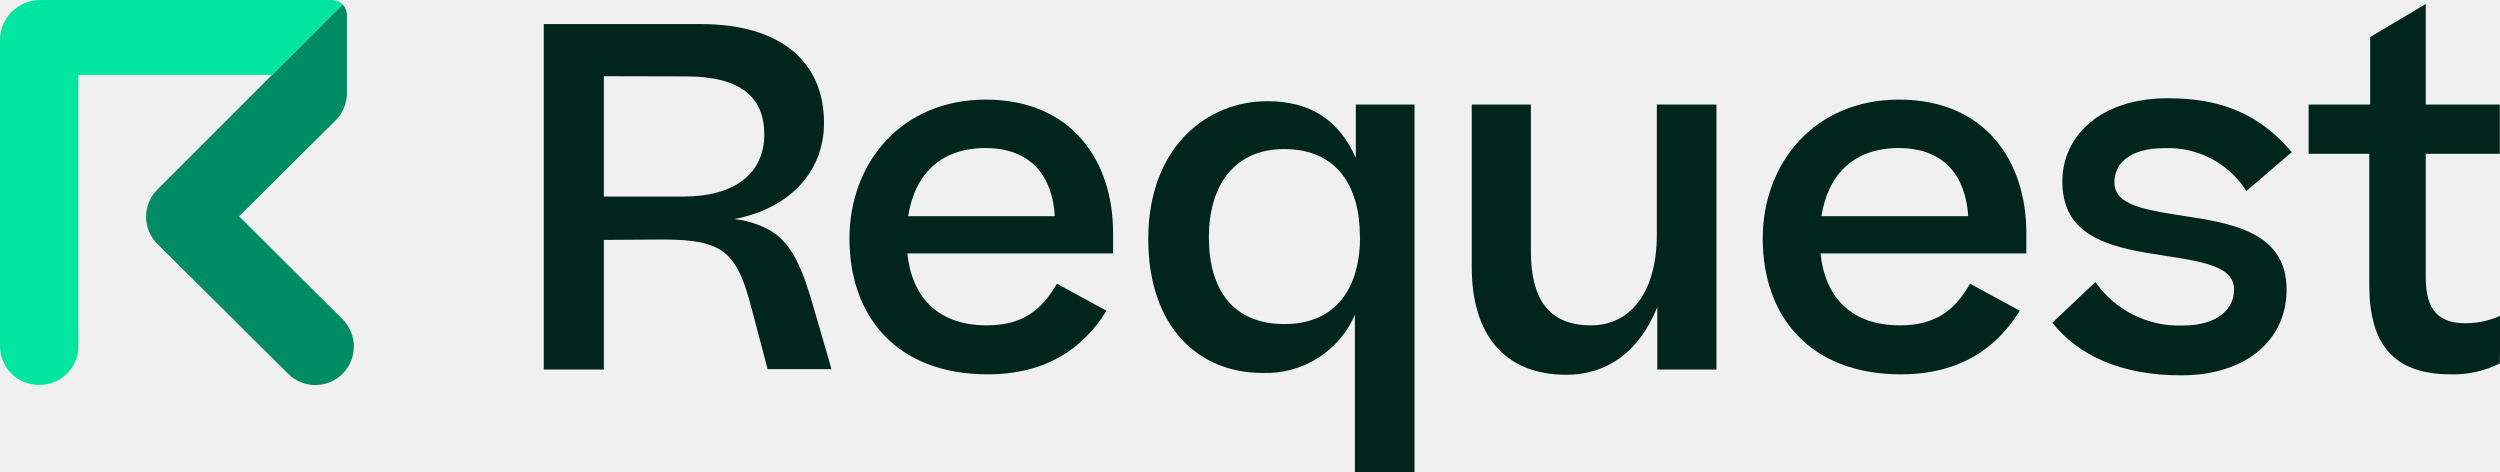
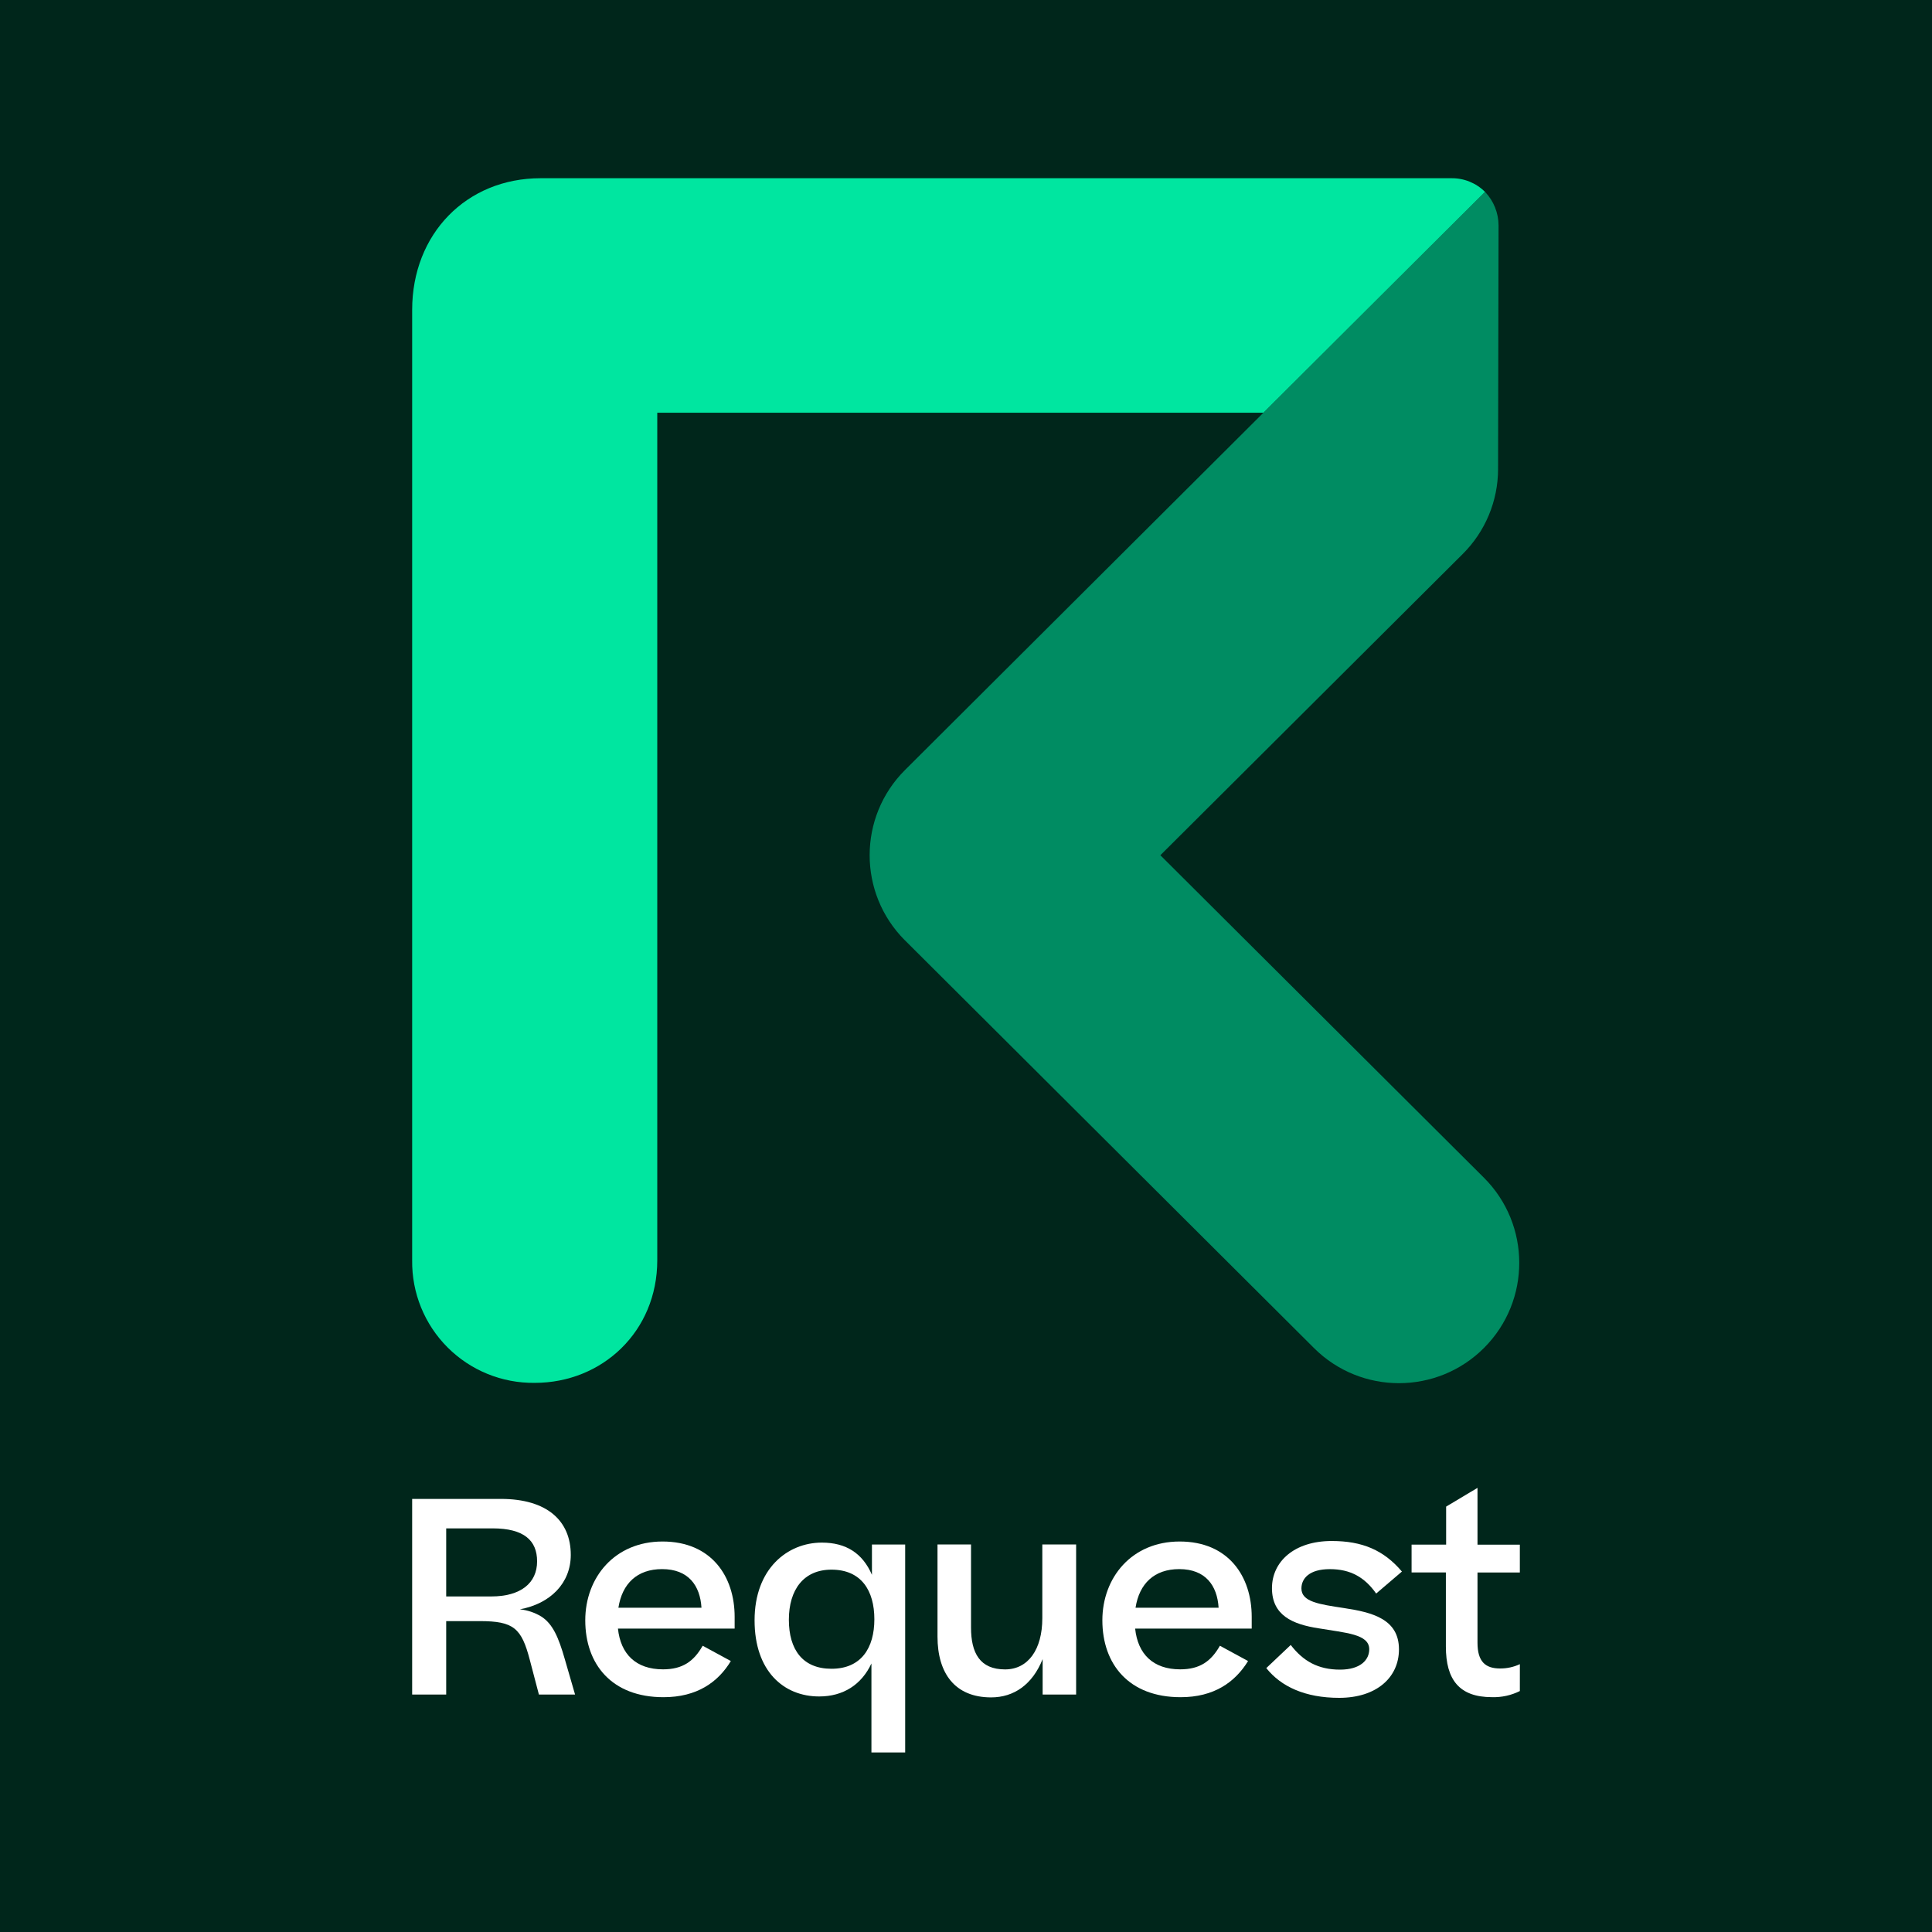
- <svg xmlns="http://www.w3.org/2000/svg" viewBox="0 0 270.02 50.95">
+ <svg xmlns="http://www.w3.org/2000/svg" id="Layer_1" data-name="Layer 1" viewBox="0 0 600 600">
  <defs>
-     <style>.cls-1{fill:#008c62;}.cls-2{fill:#00e6a0;}.cls-3{fill:#00261b;}</style>
+     <style>.cls-1{fill:#00261b;}.cls-2{fill:#008c62;}.cls-3{fill:#00e6a0;}.cls-4{fill:#fff;}</style>
  </defs>
-   <g id="Layer_2" data-name="Layer 2">
-     <g id="Artwork">
-       <path class="cls-1" d="M25.82,23.36,36.25,13A4.14,4.14,0,0,0,37.47,10l0-8.4A1.7,1.7,0,0,0,37,.47l-20,20a4.15,4.15,0,0,0,0,5.88L31.12,40.37A4.15,4.15,0,1,0,37,34.49Z" />
-       <path class="cls-2" d="M35.85,0H4.43A4.35,4.35,0,0,0,0,4.54v32.8a4.18,4.18,0,0,0,4.23,4.23h0a4.17,4.17,0,0,0,4.23-4.23V8.09H29.37L37,.47A1.64,1.64,0,0,0,35.85,0Z" />
-       <path class="cls-3" d="M65.22,25.91v14H58.73V2.6H75.65C84.49,2.6,89,6.79,89,13.29c0,5.36-3.88,9.3-9.71,10.37A10,10,0,0,1,83.37,25c2.15,1.38,3.27,3.89,4.5,8.18l1.94,6.69h-6.9l-1.74-6.59c-1.58-6.08-3.07-7.41-9.56-7.41Zm0-17.68v13h8.59c5.62,0,8.74-2.56,8.74-6.7,0-4-2.5-6.28-8.48-6.28Z" />
-       <path class="cls-3" d="M106.68,40.43c-9.87,0-14.93-6.29-14.93-14.67,0-8.13,5.57-15,14.72-15,9.35,0,13.75,6.7,13.75,14.36v2.25H98c.51,4.86,3.42,7.77,8.58,7.77,3.73,0,5.88-1.53,7.57-4.5l5.36,2.92C117.05,37.56,113.06,40.43,106.68,40.43ZM98.09,23.35h15.84c-.25-4.24-2.5-7.36-7.51-7.36C101.67,16,98.8,18.75,98.09,23.35Z" />
-       <path class="cls-3" d="M136.88,10.93c4.65,0,7.77,2.05,9.56,6.14V11.29h6.34V51h-6.44V34a10.44,10.44,0,0,1-10,6.28c-6.8,0-12.32-4.85-12.32-14.51C124.05,15.89,130.34,10.93,136.88,10.93Zm10,14.62c0-5.47-2.51-9.45-8.18-9.45-5.31,0-8.13,3.83-8.13,9.55S133.25,35,138.72,35C144.39,35,146.9,31,146.9,25.55Z" />
-       <path class="cls-3" d="M185.39,39.91H179V33.17c-1.95,4.85-5.47,7.31-9.82,7.31-6.9,0-10.22-4.6-10.22-11.61V11.29h6.39V27.14c0,4.85,1.69,8,6.49,8,4.4,0,7.11-3.78,7.11-9.76V11.29h6.44Z" />
-       <path class="cls-3" d="M205.32,40.43c-9.87,0-14.93-6.29-14.93-14.67,0-8.13,5.57-15,14.72-15,9.36,0,13.75,6.7,13.75,14.36v2.25H196.63c.51,4.86,3.42,7.77,8.59,7.77,3.73,0,5.87-1.53,7.56-4.5l5.37,2.92C215.69,37.56,211.71,40.43,205.32,40.43Zm-8.59-17.08h15.85c-.26-4.24-2.51-7.36-7.52-7.36C200.31,16,197.45,18.75,196.73,23.35Z" />
-       <path class="cls-3" d="M226.32,30.46a11,11,0,0,0,9.41,4.7c3.93,0,5.57-1.89,5.57-3.88,0-2.92-4.5-3.12-9.61-4s-8.94-2.5-8.94-7.67c0-5,4.19-9,11.39-9,5.83,0,9.92,1.74,13.39,5.82l-4.9,4.2A10,10,0,0,0,233.79,16c-3.94,0-5.42,1.79-5.42,3.68,0,2.56,3.37,3,8.12,3.74,5.42.81,10.48,2.09,10.48,7.87,0,5.36-4.29,9.25-11.4,9.25-6.49,0-11.09-2.15-13.9-5.68Z" />
-       <path class="cls-3" d="M270,39.25a11.12,11.12,0,0,1-5.31,1.18c-6.24,0-8.79-3.33-8.79-9.66V16.61h-6.55V11.29H256V4l6-3.57V11.29H270v5.32H262V30c0,3.58,1.48,4.91,4.29,4.91a8.88,8.88,0,0,0,3.78-.82Z" />
-     </g>
+   <rect class="cls-1" width="600" height="600" />
+   <g id="Request_Green_Logo_for_Background" data-name="Request Green Logo for Background">
+     <path class="cls-2" d="M360.36,265.6l93.88-93.53a37.26,37.26,0,0,0,11-26.41L465.39,70a15.18,15.18,0,0,0-4.21-10.43L281.06,239.13A37.38,37.38,0,0,0,281,292l.08.07,127,126.59a37.36,37.36,0,1,0,52.75-52.93Z" />
+     <path class="cls-3" d="M450.69,55.35H167.87c-23,0-39.87,17.28-39.87,40.89V391.4a37.58,37.58,0,0,0,38.06,38.06h0c21,0,38.06-16,38.06-38.06V128.18H392.35l68.83-68.6A14.53,14.53,0,0,0,450.69,55.35Z" />
+     <path class="cls-4" d="M138.57,503.45v22.8H128V465.5h27.54c14.4,0,21.72,6.83,21.72,17.39,0,8.76-6.32,15.15-15.81,16.9a16.09,16.09,0,0,1,6.66,2.24c3.5,2.25,5.33,6.33,7.32,13.32l3.16,10.9H167.36l-2.82-10.74c-2.58-9.89-5-12.06-15.57-12.06Zm0-28.8v21.14h14c9.15,0,14.23-4.16,14.23-10.9,0-6.49-4.08-10.24-13.81-10.24Z" />
+     <path class="cls-4" d="M206.05,527.08c-16.06,0-24.29-10.23-24.29-23.88,0-13.23,9.07-24.47,24-24.47,15.23,0,22.39,10.9,22.39,23.39v3.66H191.91c.83,7.9,5.57,12.65,14,12.65,6.09,0,9.57-2.5,12.31-7.33l8.75,4.75C223,522.42,216.46,527.08,206.05,527.08Zm-14-27.78h25.8c-.42-6.92-4.08-12-12.23-12-7.74,0-12.4,4.49-13.57,12Z" />
+     <path class="cls-4" d="M255.23,479.07c7.57,0,12.65,3.33,15.56,10v-9.4h10.32v64.57H270.63V516.61c-3.08,6.58-8.74,10.24-16.23,10.24-11.07,0-20.06-7.91-20.06-23.64C234.34,487.14,244.58,479.07,255.23,479.07Zm16.31,23.8c0-8.91-4.07-15.4-13.32-15.4-8.65,0-13.23,6.24-13.23,15.56s4.33,15.22,13.23,15.22c9.25,0,13.32-6.48,13.32-15.38Z" />
+     <path class="cls-4" d="M334.2,526.25H323.8v-11c-3.16,7.9-8.91,11.89-16,11.89-11.24,0-16.65-7.49-16.65-18.88V479.65h10.41v25.8c0,7.9,2.75,13,10.57,13,7.15,0,11.57-6.16,11.57-15.9V479.65H334.2Z" />
+     <path class="cls-4" d="M366.65,527.08c-16.06,0-24.3-10.23-24.3-23.88,0-13.23,9.08-24.47,24-24.47,15.22,0,22.38,10.9,22.38,23.39v3.66h-36.2c.83,7.9,5.57,12.65,14,12.65,6.09,0,9.58-2.5,12.32-7.33l8.75,4.75C383.55,522.42,377.05,527.08,366.65,527.08Zm-14-27.78h25.8c-.43-6.92-4.08-12-12.23-12-7.74,0-12.4,4.49-13.57,12Z" />
+     <path class="cls-4" d="M400.85,510.86c3.83,5,8.49,7.66,15.31,7.66,6.41,0,9.07-3.08,9.07-6.32,0-4.75-7.32-5.08-15.64-6.5-8.24-1.25-14.57-4.07-14.57-12.48,0-8.16,6.83-14.65,18.56-14.65,9.49,0,16.15,2.83,21.8,9.49l-8,6.83c-3.57-5.08-8-7.58-14.39-7.58s-8.82,2.91-8.82,6c0,4.16,5.49,4.91,13.23,6.09,8.82,1.33,17.06,3.43,17.06,12.82,0,8.75-7,15.06-18.56,15.06-10.57,0-18.06-3.49-22.64-9.24Z" />
+     <path class="cls-4" d="M472,525.17a18.22,18.22,0,0,1-8.65,1.9c-10.16,0-14.32-5.41-14.32-15.73v-23H438.38v-8.65h10.73v-11.8l9.74-5.82v17.64H472v8.65H458.85v21.8c0,5.83,2.41,8,7,8a14.34,14.34,0,0,0,6.16-1.34Z" />
  </g>
</svg>
